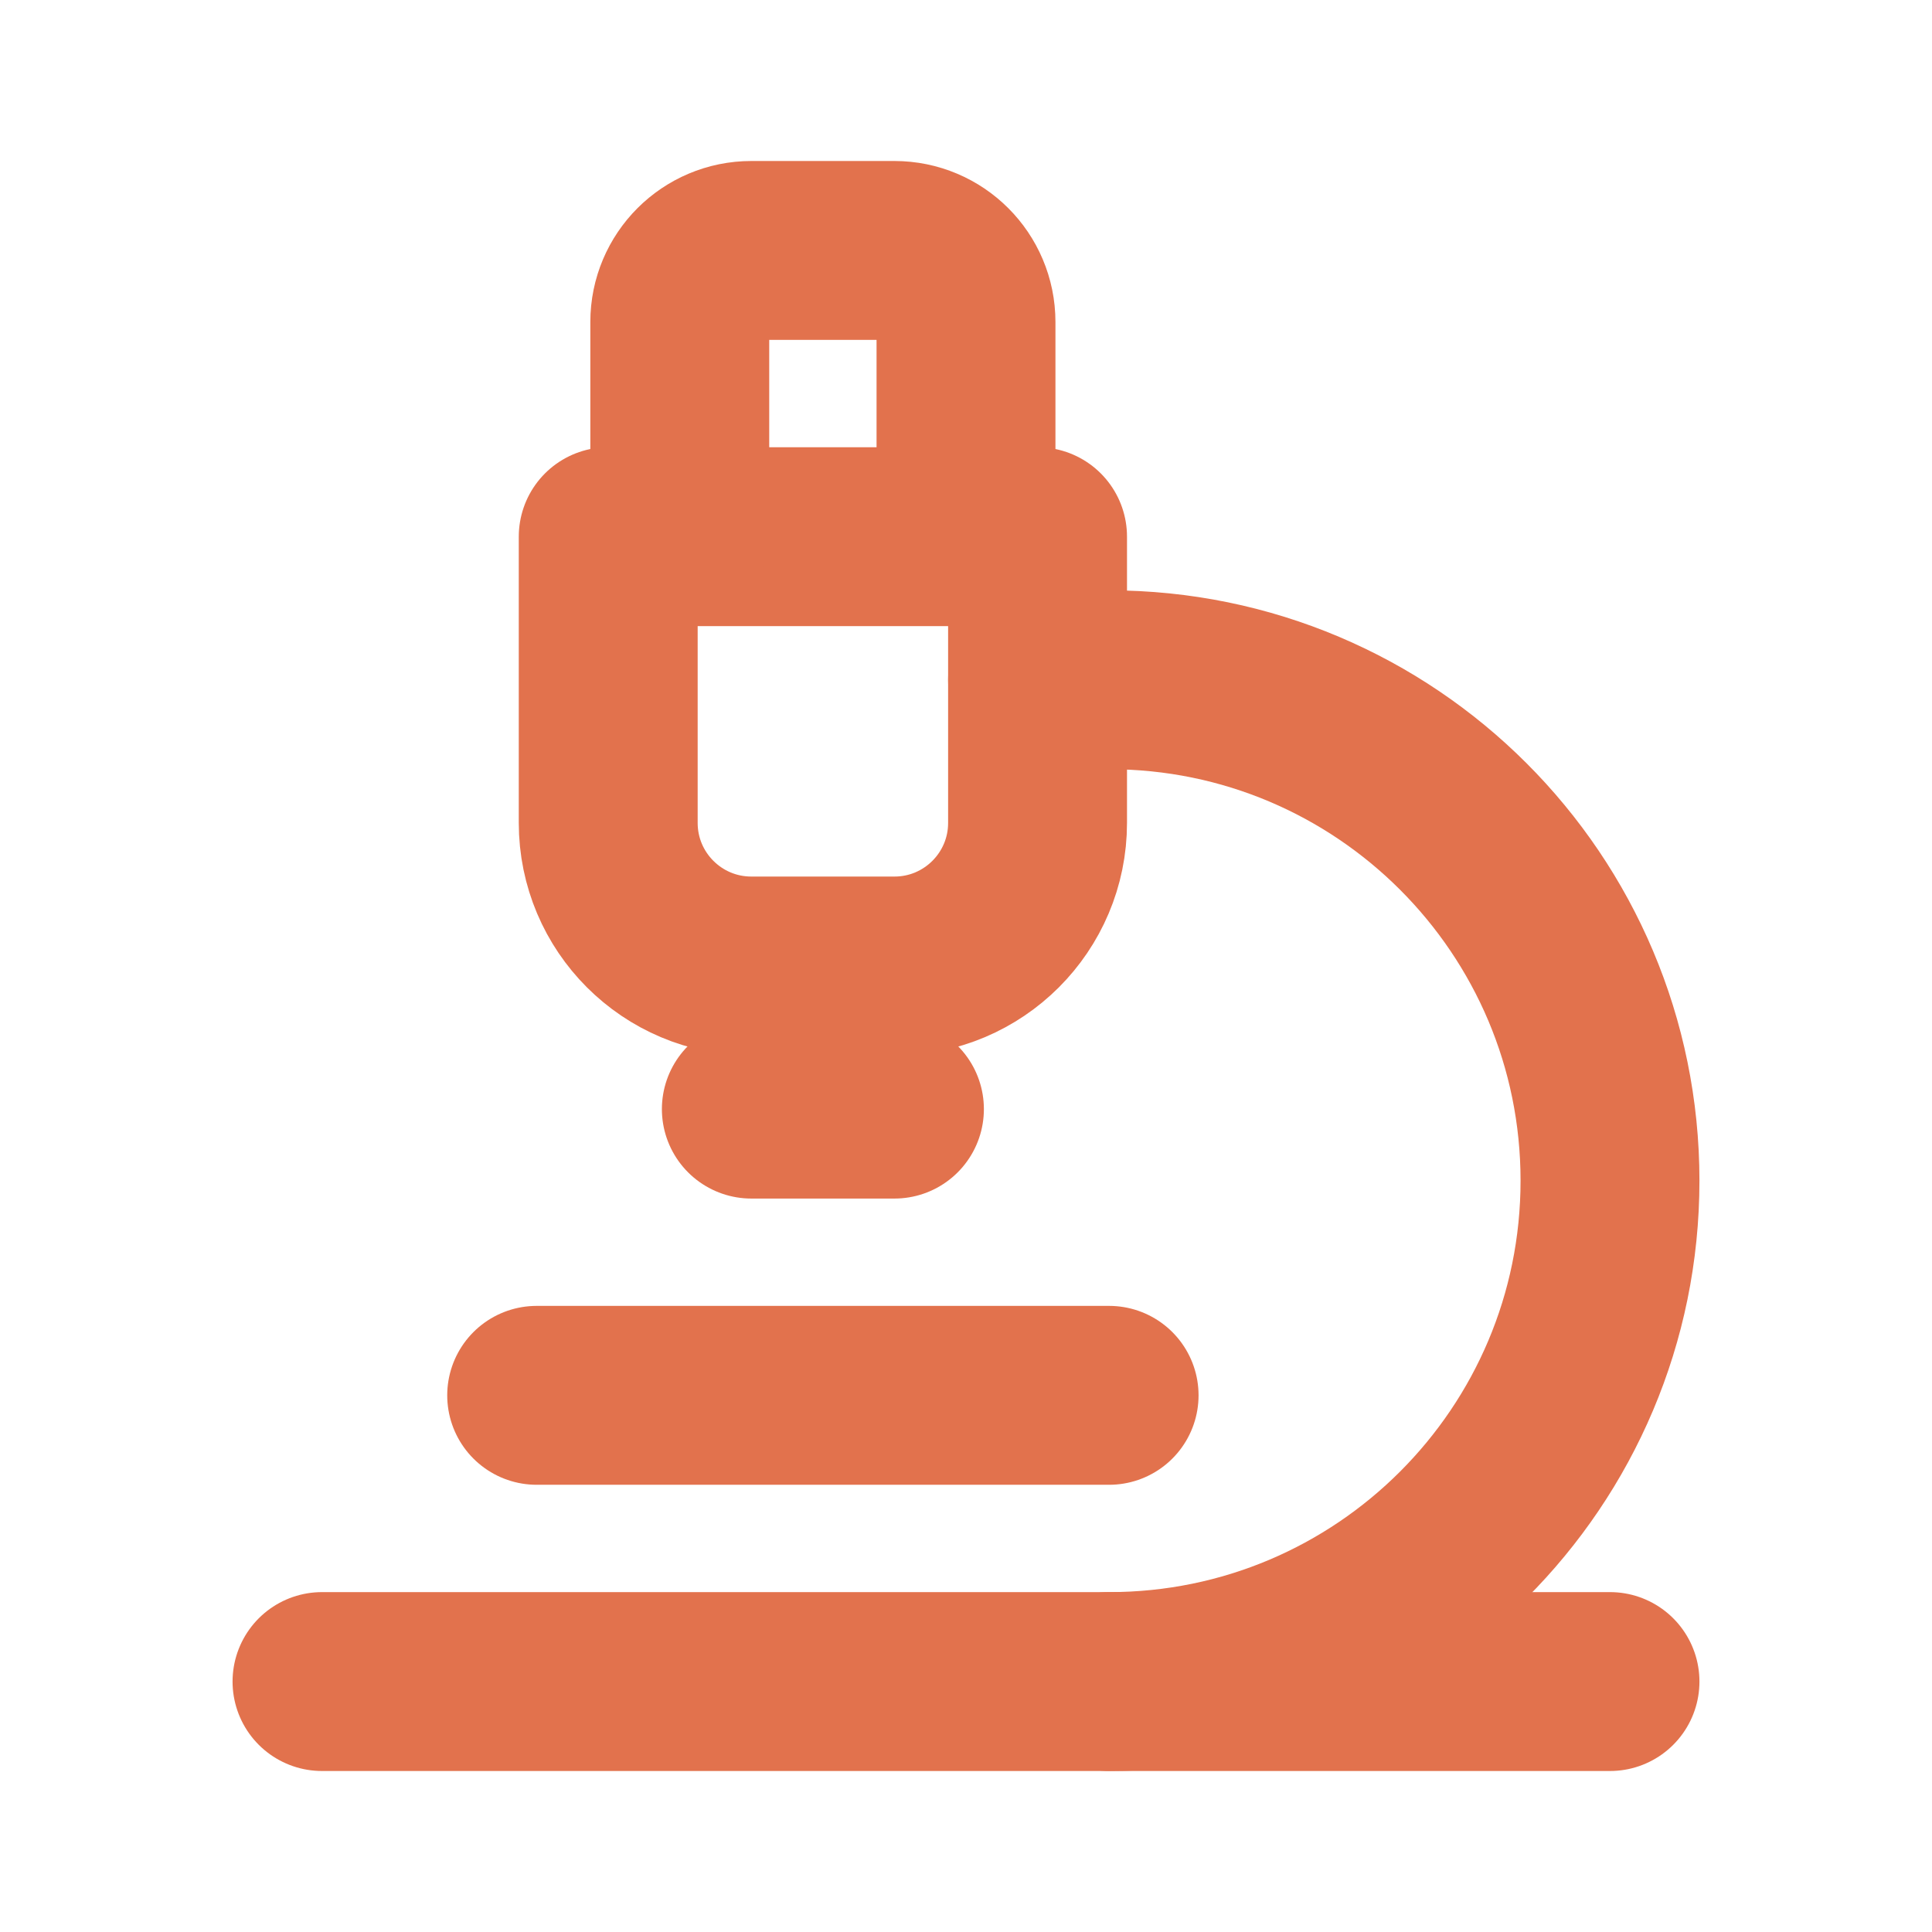
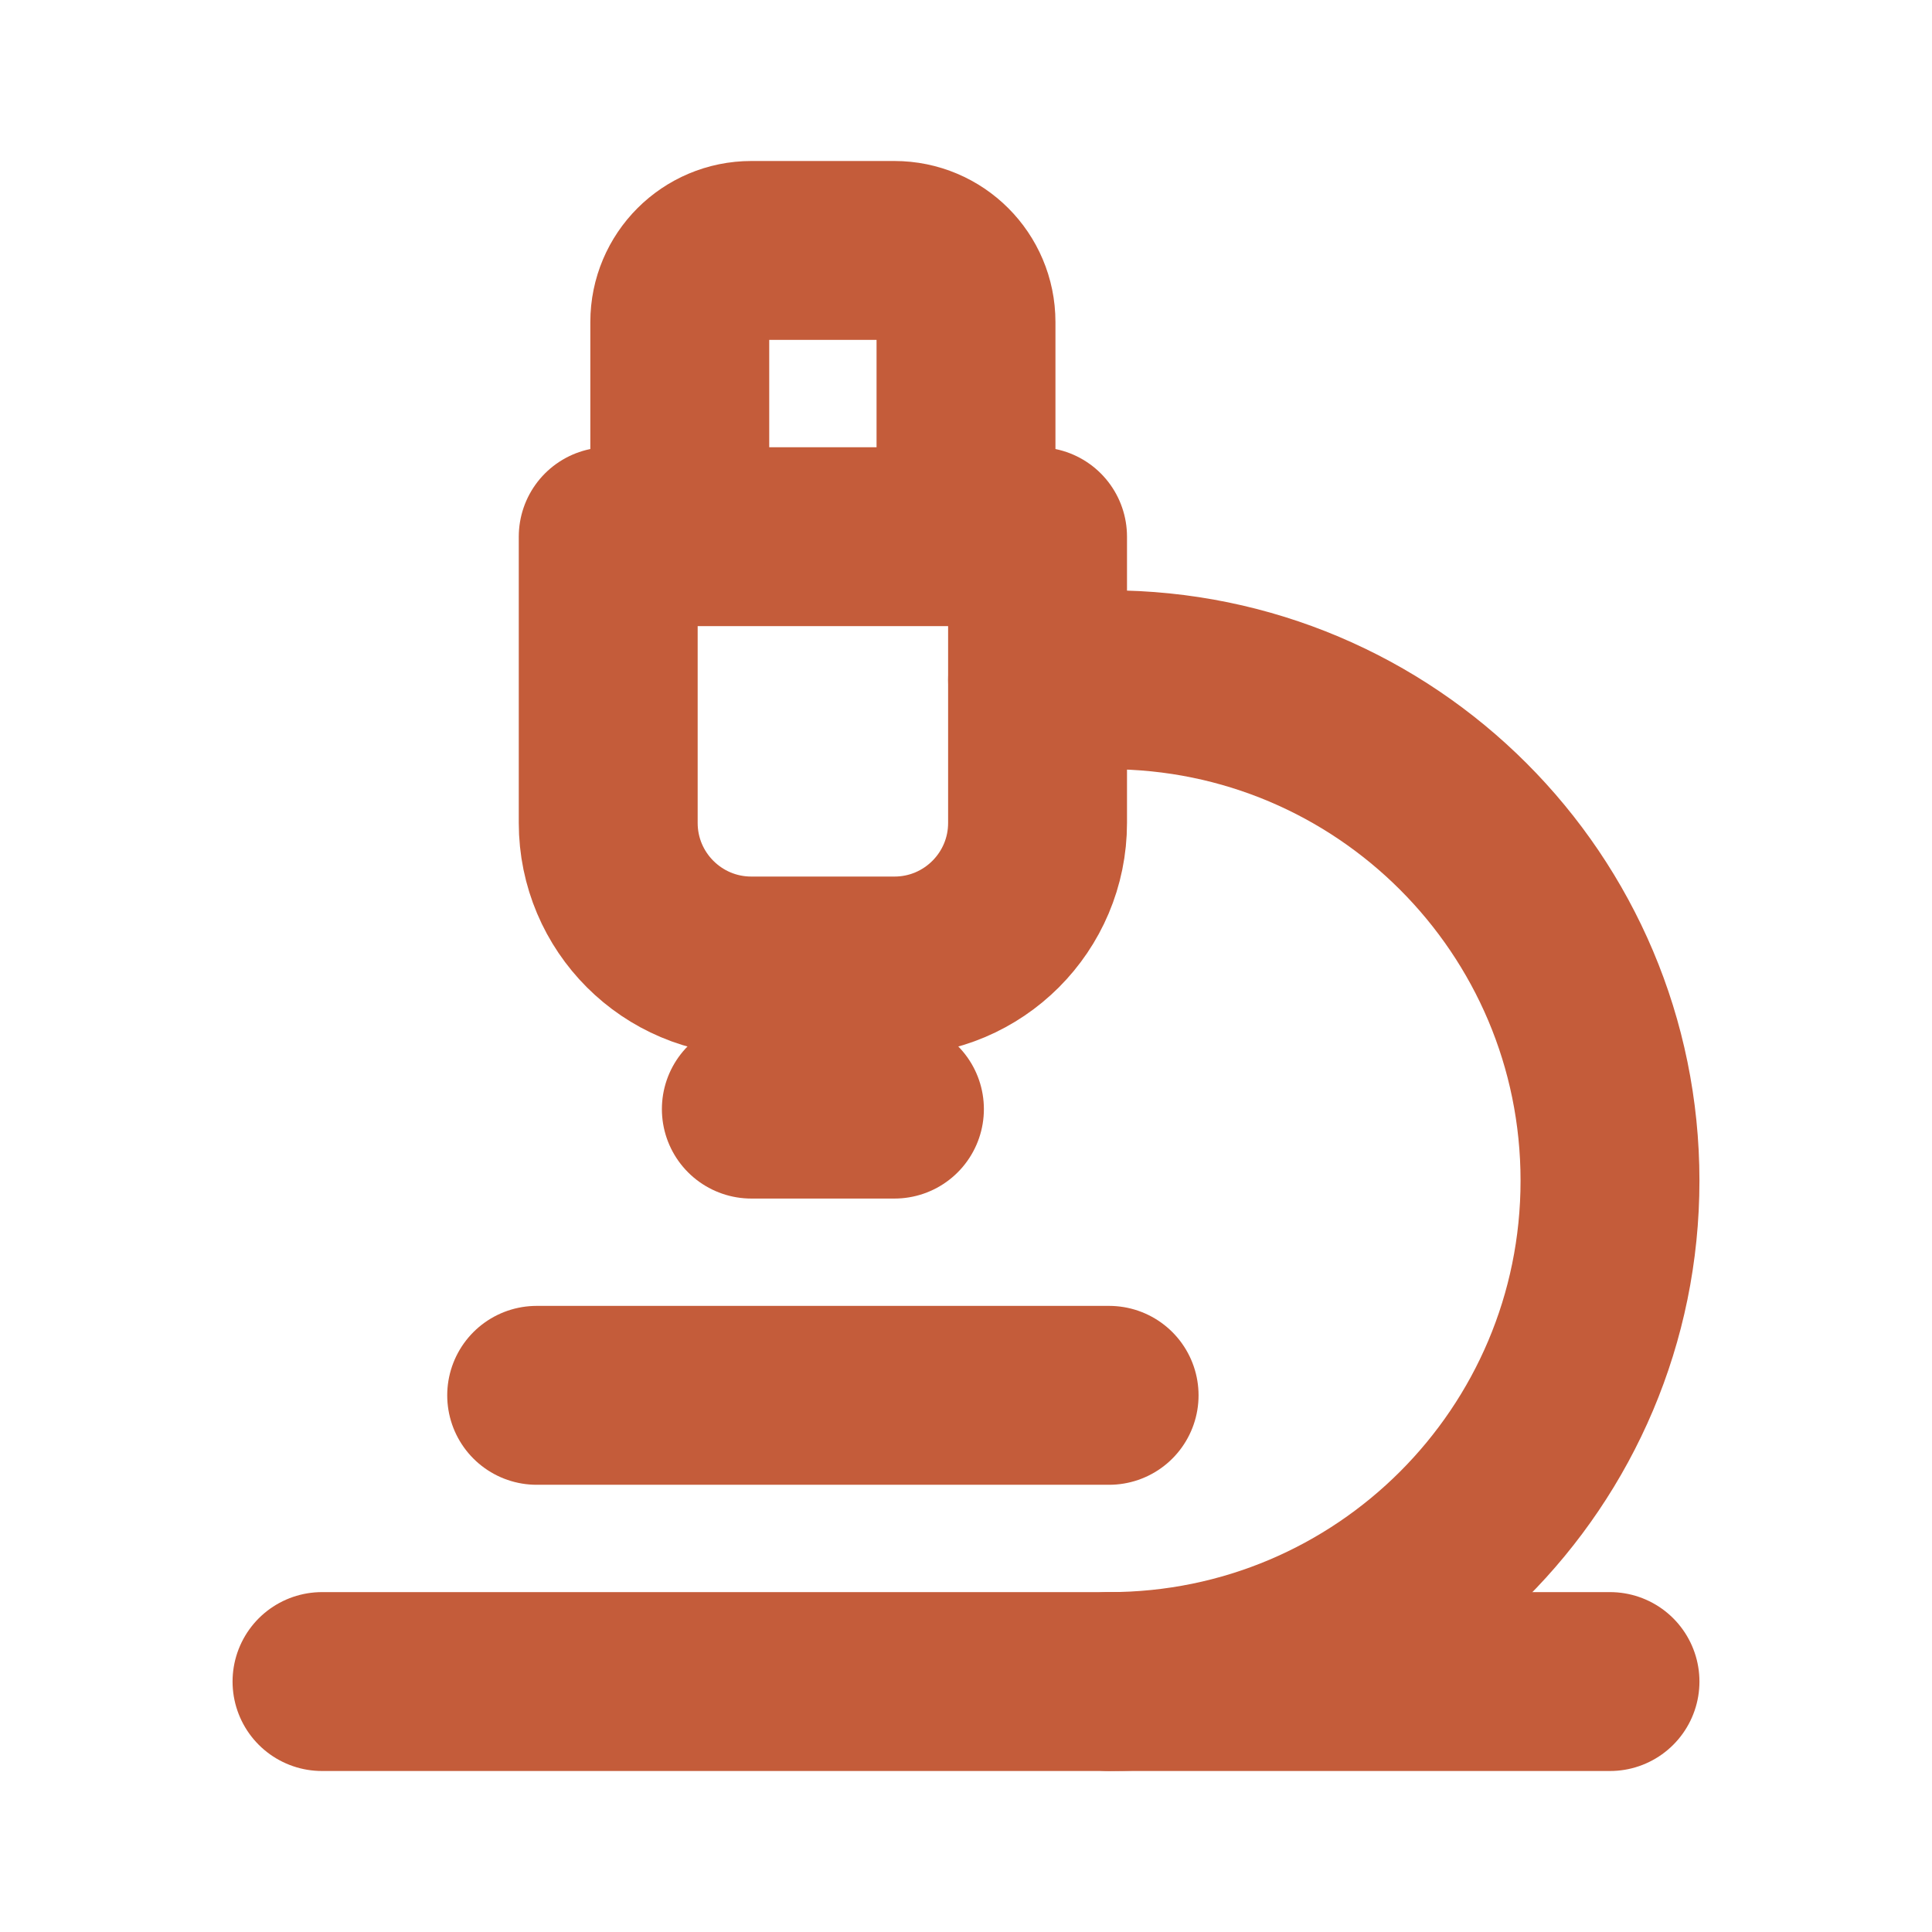
- <svg xmlns="http://www.w3.org/2000/svg" viewBox="-1.5 -1.5 27 27" fill="none" stroke="#e2724d" stroke-width="2.5" stroke-linecap="round" stroke-linejoin="round">
+ <svg xmlns="http://www.w3.org/2000/svg" viewBox="-1.5 -1.5 27 27" fill="none" stroke="#c45c3a" stroke-width="2.5" stroke-linecap="round" stroke-linejoin="round">
  <path d="M6 18h8" />
  <path d="M3 22h18" />
  <path d="M14 22a7 7 0 1 0 0-14h-1" />
  <path d="M9 14h2" />
  <path d="M9 12a2 2 0 0 1-2-2V6h6v4a2 2 0 0 1-2 2Z" />
  <path d="M12 6V3a1 1 0 0 0-1-1H9a1 1 0 0 0-1 1v3" />
</svg>
